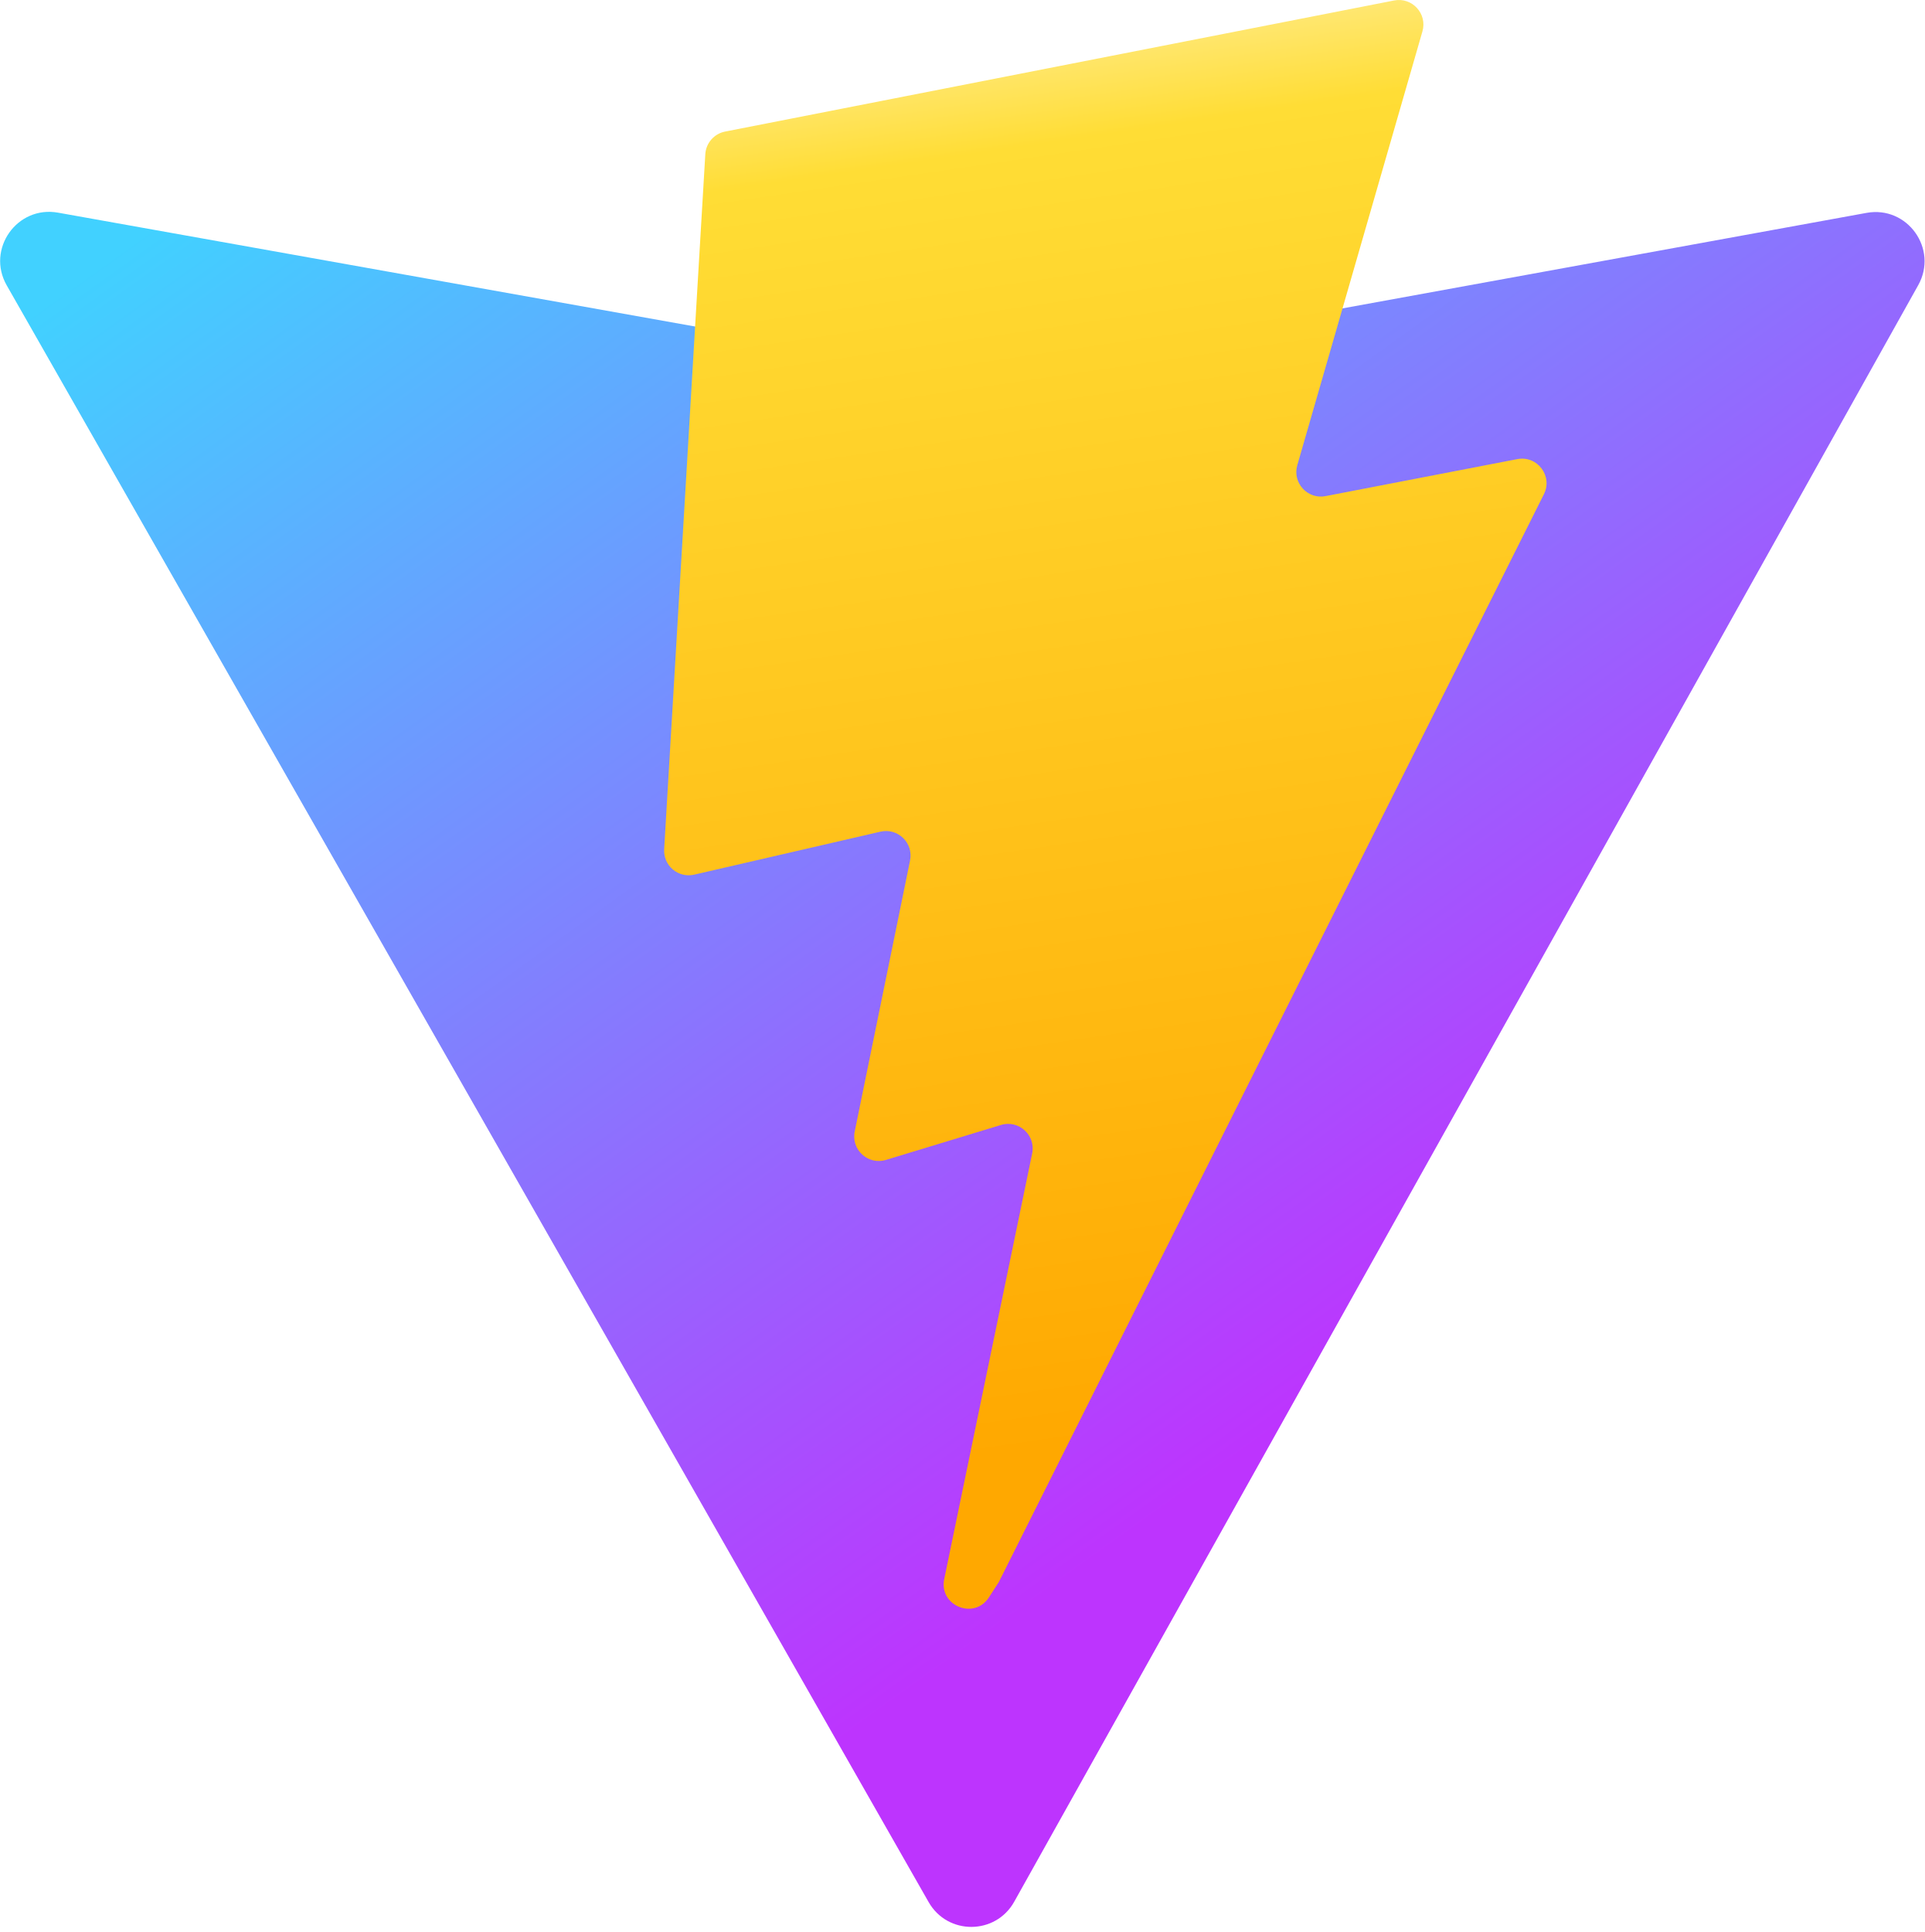
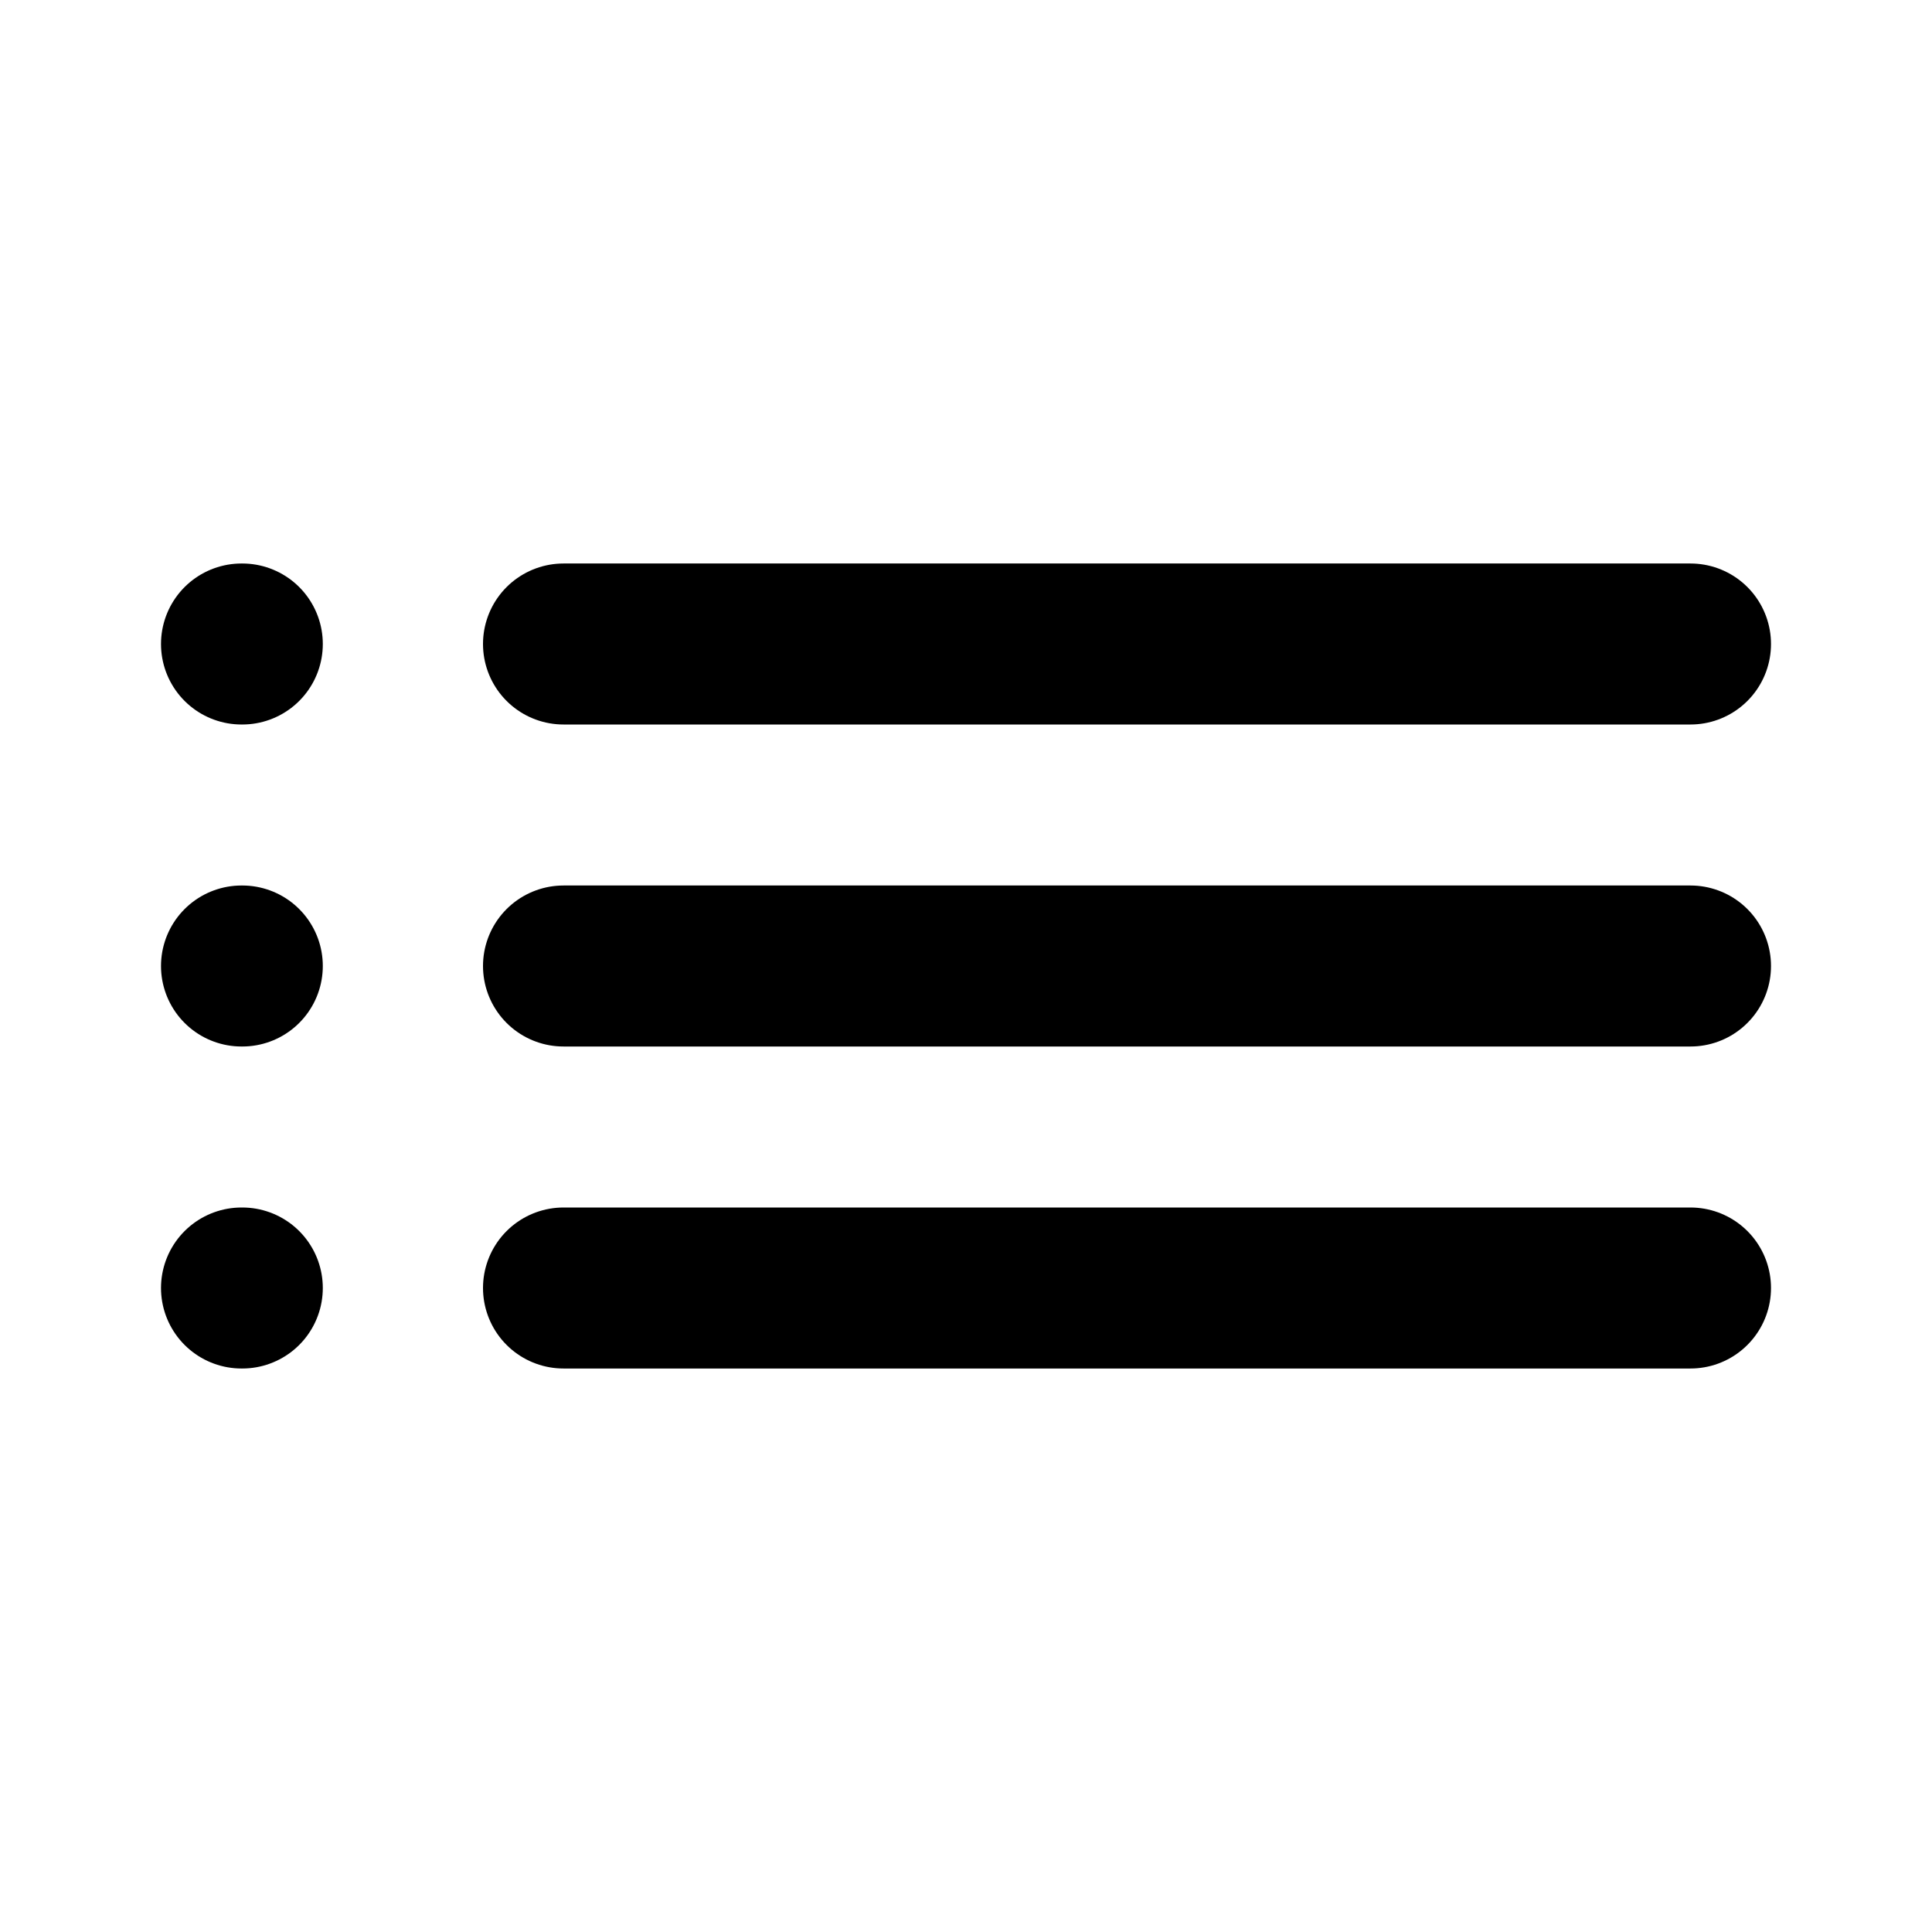
- <svg xmlns="http://www.w3.org/2000/svg" aria-hidden="true" role="img" class="iconify iconify--logos" width="31.88" height="32" preserveAspectRatio="xMidYMid meet" viewBox="0 0 256 257">
-   <defs>
-     <linearGradient id="IconifyId1813088fe1fbc01fb466" x1="-.828%" x2="57.636%" y1="7.652%" y2="78.411%">
-       <stop offset="0%" stop-color="#41D1FF" />
-       <stop offset="100%" stop-color="#BD34FE" />
-     </linearGradient>
-     <linearGradient id="IconifyId1813088fe1fbc01fb467" x1="43.376%" x2="50.316%" y1="2.242%" y2="89.03%">
-       <stop offset="0%" stop-color="#FFEA83" />
-       <stop offset="8.333%" stop-color="#FFDD35" />
-       <stop offset="100%" stop-color="#FFA800" />
-     </linearGradient>
-   </defs>
-   <path fill="url(#IconifyId1813088fe1fbc01fb466)" d="M255.153 37.938L134.897 252.976c-2.483 4.44-8.862 4.466-11.382.048L.875 37.958c-2.746-4.814 1.371-10.646 6.827-9.67l120.385 21.517a6.537 6.537 0 0 0 2.322-.004l117.867-21.483c5.438-.991 9.574 4.796 6.877 9.62Z" />
-   <path fill="url(#IconifyId1813088fe1fbc01fb467)" d="M185.432.063L96.44 17.501a3.268 3.268 0 0 0-2.634 3.014l-5.474 92.456a3.268 3.268 0 0 0 3.997 3.378l24.777-5.718c2.318-.535 4.413 1.507 3.936 3.838l-7.361 36.047c-.495 2.426 1.782 4.5 4.151 3.78l15.304-4.649c2.372-.72 4.652 1.36 4.15 3.788l-11.698 56.621c-.732 3.542 3.979 5.473 5.943 2.437l1.313-2.028l72.516-144.72c1.215-2.423-.88-5.186-3.54-4.672l-25.505 4.922c-2.396.462-4.435-1.77-3.759-4.114l16.646-57.705c.677-2.35-1.37-4.583-3.769-4.113Z" />
+ <svg xmlns="http://www.w3.org/2000/svg" viewBox="0 0 24 24" fill="none">
+   <g id="SVGRepo_bgCarrier" stroke-width="0" />
+   <g id="SVGRepo_tracerCarrier" stroke-linecap="round" stroke-linejoin="round" />
+   <g id="SVGRepo_iconCarrier">
+     <path d="M7 8H21M7 12H21M7 16H21M3 8H3.01M3 12H3.01M3 16H3.01" stroke="#000000" stroke-width="2" stroke-linecap="round" stroke-linejoin="round" />
+   </g>
</svg>
